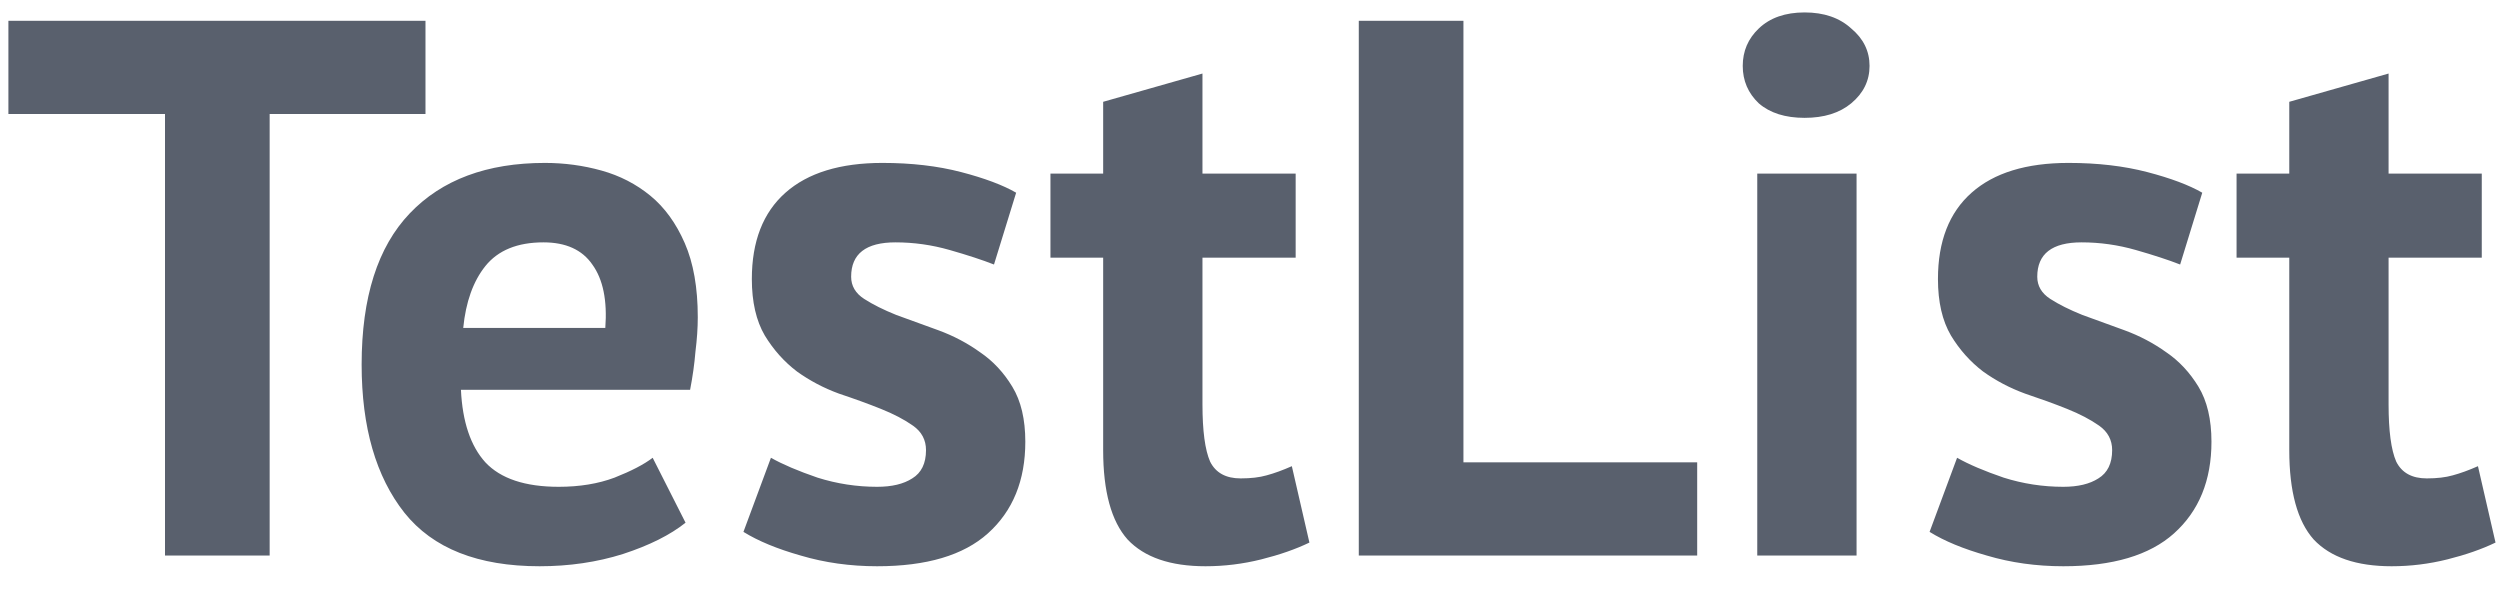
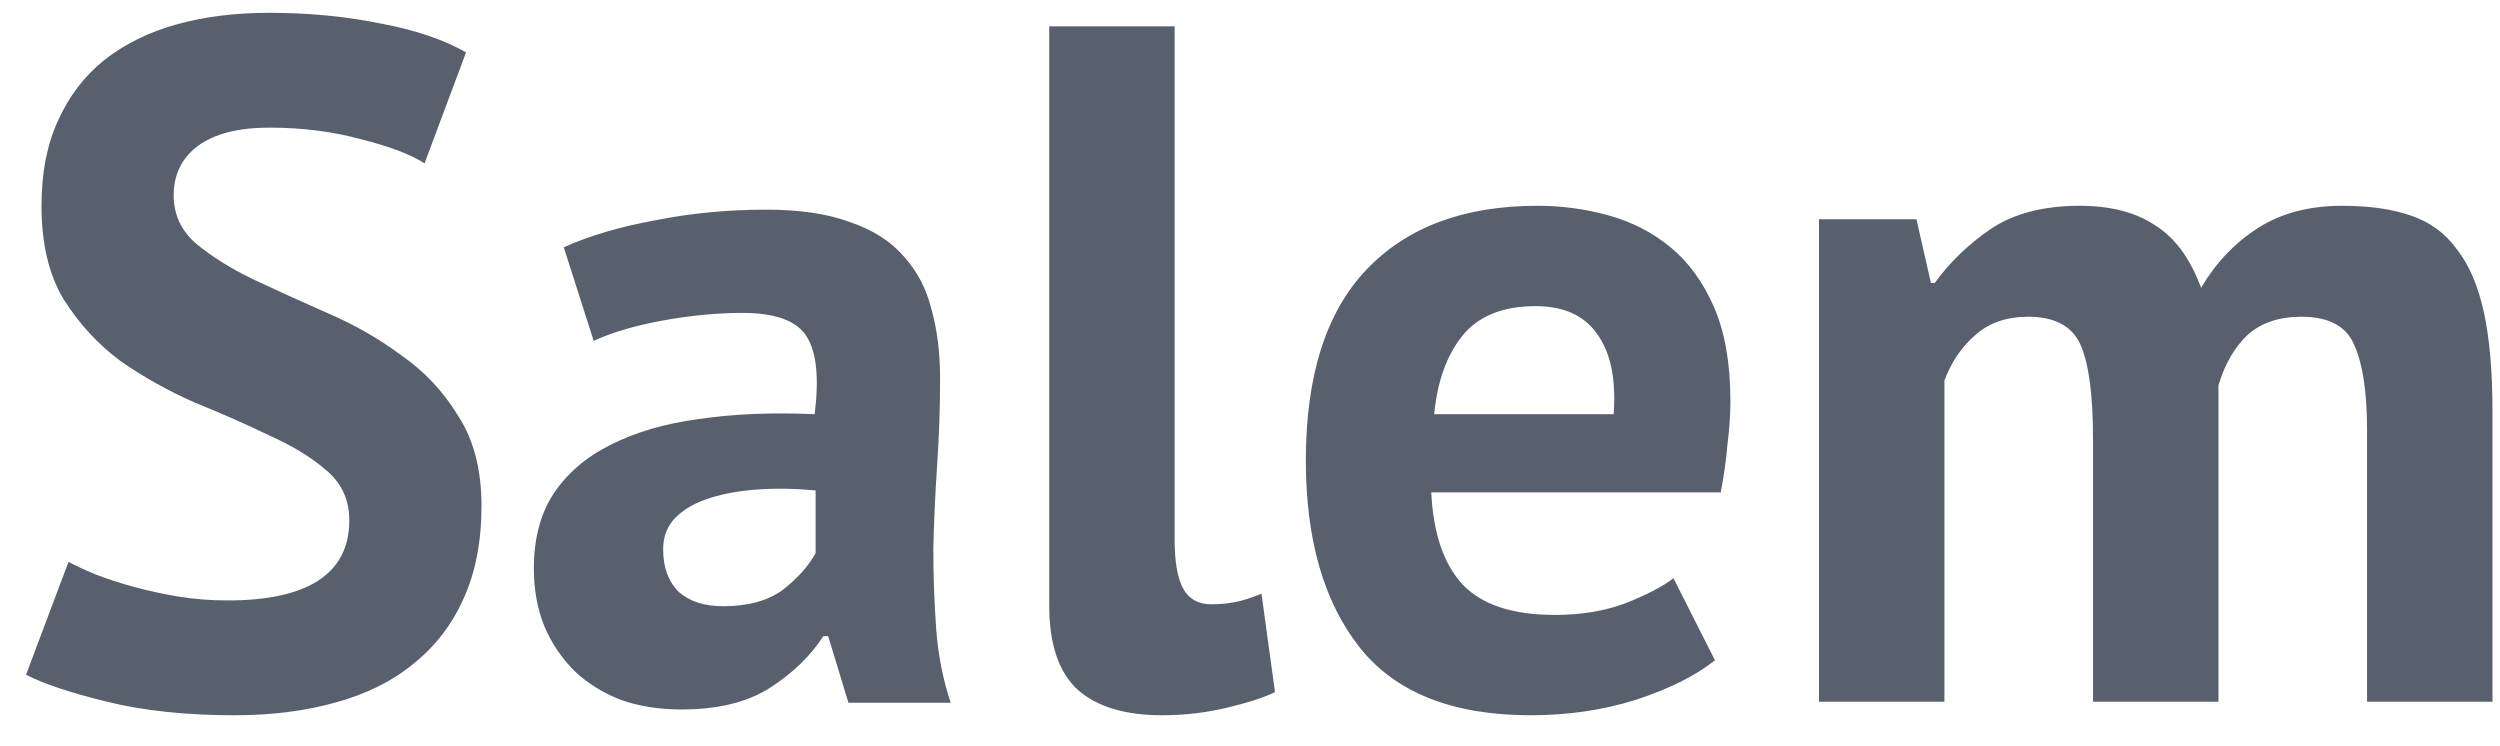
- <svg xmlns="http://www.w3.org/2000/svg" width="72" height="17" viewBox="0 0 72 17" fill="none">
-   <path d="M12.254 3.284H7.766V16H4.752V3.284H0.242V0.6H12.254V3.284ZM19.744 15.054C19.303 15.406 18.702 15.707 17.939 15.956C17.192 16.191 16.392 16.308 15.541 16.308C13.767 16.308 12.469 15.795 11.648 14.768C10.826 13.727 10.415 12.304 10.415 10.5C10.415 8.564 10.877 7.112 11.802 6.144C12.726 5.176 14.024 4.692 15.695 4.692C16.253 4.692 16.796 4.765 17.323 4.912C17.852 5.059 18.321 5.301 18.732 5.638C19.142 5.975 19.472 6.43 19.721 7.002C19.971 7.574 20.096 8.285 20.096 9.136C20.096 9.444 20.073 9.774 20.029 10.126C20 10.478 19.949 10.845 19.875 11.226H13.275C13.319 12.15 13.554 12.847 13.979 13.316C14.419 13.785 15.123 14.02 16.091 14.02C16.693 14.02 17.228 13.932 17.698 13.756C18.181 13.565 18.548 13.375 18.797 13.184L19.744 15.054ZM15.652 6.98C14.903 6.98 14.346 7.207 13.979 7.662C13.627 8.102 13.415 8.696 13.341 9.444H17.433C17.492 8.652 17.367 8.043 17.059 7.618C16.766 7.193 16.297 6.98 15.652 6.98ZM26.669 12.964C26.669 12.671 26.545 12.436 26.295 12.26C26.046 12.084 25.738 11.923 25.371 11.776C25.005 11.629 24.601 11.483 24.161 11.336C23.721 11.175 23.318 10.962 22.951 10.698C22.585 10.419 22.277 10.075 22.027 9.664C21.778 9.239 21.653 8.696 21.653 8.036C21.653 6.951 21.976 6.122 22.621 5.55C23.267 4.978 24.198 4.692 25.415 4.692C26.251 4.692 27.007 4.78 27.681 4.956C28.356 5.132 28.884 5.33 29.265 5.55L28.627 7.618C28.29 7.486 27.865 7.347 27.351 7.2C26.838 7.053 26.317 6.98 25.789 6.98C24.939 6.98 24.513 7.31 24.513 7.97C24.513 8.234 24.638 8.447 24.887 8.608C25.137 8.769 25.445 8.923 25.811 9.07C26.178 9.202 26.581 9.349 27.021 9.51C27.461 9.671 27.865 9.884 28.231 10.148C28.598 10.397 28.906 10.727 29.155 11.138C29.405 11.549 29.529 12.077 29.529 12.722C29.529 13.837 29.17 14.717 28.451 15.362C27.747 15.993 26.684 16.308 25.261 16.308C24.484 16.308 23.751 16.205 23.061 16C22.387 15.809 21.837 15.582 21.411 15.318L22.203 13.184C22.541 13.375 22.988 13.565 23.545 13.756C24.103 13.932 24.675 14.02 25.261 14.02C25.687 14.02 26.024 13.939 26.273 13.778C26.537 13.617 26.669 13.345 26.669 12.964ZM30.253 5H31.771V2.932L34.631 2.118V5H37.315V7.42H34.631V11.644C34.631 12.407 34.704 12.957 34.851 13.294C35.012 13.617 35.305 13.778 35.731 13.778C36.024 13.778 36.273 13.749 36.479 13.69C36.699 13.631 36.941 13.543 37.205 13.426L37.711 15.626C37.315 15.817 36.853 15.978 36.325 16.11C35.797 16.242 35.261 16.308 34.719 16.308C33.707 16.308 32.959 16.051 32.475 15.538C32.005 15.01 31.771 14.152 31.771 12.964V7.42H30.253V5ZM48.879 16H39.133V0.6H42.147V13.316H48.879V16ZM50.609 5H53.469V16H50.609V5ZM50.191 1.898C50.191 1.473 50.345 1.113 50.653 0.82C50.976 0.512 51.416 0.358 51.973 0.358C52.531 0.358 52.978 0.512 53.315 0.82C53.667 1.113 53.843 1.473 53.843 1.898C53.843 2.323 53.667 2.683 53.315 2.976C52.978 3.255 52.531 3.394 51.973 3.394C51.416 3.394 50.976 3.255 50.653 2.976C50.345 2.683 50.191 2.323 50.191 1.898ZM60.83 12.964C60.83 12.671 60.705 12.436 60.456 12.26C60.206 12.084 59.898 11.923 59.532 11.776C59.165 11.629 58.761 11.483 58.322 11.336C57.882 11.175 57.478 10.962 57.111 10.698C56.745 10.419 56.437 10.075 56.188 9.664C55.938 9.239 55.813 8.696 55.813 8.036C55.813 6.951 56.136 6.122 56.782 5.55C57.427 4.978 58.358 4.692 59.575 4.692C60.411 4.692 61.167 4.78 61.842 4.956C62.516 5.132 63.044 5.33 63.425 5.55L62.788 7.618C62.45 7.486 62.025 7.347 61.511 7.2C60.998 7.053 60.477 6.98 59.95 6.98C59.099 6.98 58.673 7.31 58.673 7.97C58.673 8.234 58.798 8.447 59.047 8.608C59.297 8.769 59.605 8.923 59.971 9.07C60.338 9.202 60.742 9.349 61.181 9.51C61.621 9.671 62.025 9.884 62.392 10.148C62.758 10.397 63.066 10.727 63.316 11.138C63.565 11.549 63.69 12.077 63.69 12.722C63.69 13.837 63.33 14.717 62.611 15.362C61.907 15.993 60.844 16.308 59.422 16.308C58.644 16.308 57.911 16.205 57.221 16C56.547 15.809 55.997 15.582 55.572 15.318L56.364 13.184C56.701 13.375 57.148 13.565 57.706 13.756C58.263 13.932 58.835 14.02 59.422 14.02C59.847 14.02 60.184 13.939 60.434 13.778C60.697 13.617 60.83 13.345 60.83 12.964ZM64.413 5H65.931V2.932L68.791 2.118V5H71.475V7.42H68.791V11.644C68.791 12.407 68.864 12.957 69.011 13.294C69.172 13.617 69.465 13.778 69.891 13.778C70.184 13.778 70.433 13.749 70.639 13.69C70.859 13.631 71.101 13.543 71.365 13.426L71.871 15.626C71.475 15.817 71.013 15.978 70.485 16.11C69.957 16.242 69.421 16.308 68.879 16.308C67.867 16.308 67.119 16.051 66.635 15.538C66.165 15.01 65.931 14.152 65.931 12.964V7.42H64.413V5Z" fill="#59606D" />
+ <svg xmlns="http://www.w3.org/2000/svg" width="57" height="17" viewBox="0 0 57 17" fill="none">
+   <path d="M7.964 11.864C7.964 11.395 7.788 11.013 7.436 10.72C7.099 10.427 6.666 10.163 6.138 9.928C5.625 9.679 5.06 9.429 4.444 9.18C3.843 8.916 3.278 8.601 2.75 8.234C2.237 7.853 1.804 7.383 1.452 6.826C1.115 6.269 0.946 5.557 0.946 4.692C0.946 3.944 1.071 3.299 1.32 2.756C1.569 2.199 1.921 1.737 2.376 1.37C2.845 1.003 3.395 0.732 4.026 0.556C4.657 0.38 5.361 0.292 6.138 0.292C7.033 0.292 7.876 0.373 8.668 0.534C9.46 0.681 10.113 0.901 10.626 1.194L9.68 3.724C9.357 3.519 8.873 3.335 8.228 3.174C7.583 2.998 6.886 2.91 6.138 2.91C5.434 2.91 4.891 3.049 4.51 3.328C4.143 3.607 3.96 3.981 3.96 4.45C3.96 4.89 4.129 5.257 4.466 5.55C4.818 5.843 5.251 6.115 5.764 6.364C6.292 6.613 6.857 6.87 7.458 7.134C8.074 7.398 8.639 7.721 9.152 8.102C9.68 8.469 10.113 8.931 10.45 9.488C10.802 10.031 10.978 10.713 10.978 11.534C10.978 12.355 10.839 13.067 10.56 13.668C10.296 14.255 9.915 14.746 9.416 15.142C8.932 15.538 8.338 15.831 7.634 16.022C6.945 16.213 6.182 16.308 5.346 16.308C4.246 16.308 3.278 16.205 2.442 16C1.606 15.795 0.99 15.589 0.594 15.384L1.562 12.81C1.723 12.898 1.929 12.993 2.178 13.096C2.442 13.199 2.735 13.294 3.058 13.382C3.381 13.47 3.718 13.543 4.07 13.602C4.437 13.661 4.811 13.69 5.192 13.69C6.087 13.69 6.769 13.543 7.238 13.25C7.722 12.942 7.964 12.48 7.964 11.864ZM12.854 5.638C13.441 5.374 14.137 5.169 14.944 5.022C15.751 4.861 16.594 4.78 17.474 4.78C18.237 4.78 18.875 4.875 19.388 5.066C19.901 5.242 20.305 5.499 20.598 5.836C20.906 6.173 21.119 6.577 21.236 7.046C21.368 7.515 21.434 8.043 21.434 8.63C21.434 9.275 21.412 9.928 21.368 10.588C21.324 11.233 21.295 11.871 21.28 12.502C21.28 13.133 21.302 13.749 21.346 14.35C21.39 14.937 21.5 15.494 21.676 16.022H19.344L18.882 14.504H18.772C18.479 14.959 18.068 15.355 17.54 15.692C17.027 16.015 16.359 16.176 15.538 16.176C15.025 16.176 14.563 16.103 14.152 15.956C13.741 15.795 13.389 15.575 13.096 15.296C12.803 15.003 12.575 14.665 12.414 14.284C12.253 13.888 12.172 13.448 12.172 12.964C12.172 12.289 12.319 11.725 12.612 11.27C12.92 10.801 13.353 10.427 13.91 10.148C14.482 9.855 15.157 9.657 15.934 9.554C16.726 9.437 17.606 9.4 18.574 9.444C18.677 8.623 18.618 8.036 18.398 7.684C18.178 7.317 17.687 7.134 16.924 7.134C16.352 7.134 15.743 7.193 15.098 7.31C14.467 7.427 13.947 7.581 13.536 7.772L12.854 5.638ZM16.484 13.822C17.056 13.822 17.511 13.697 17.848 13.448C18.185 13.184 18.435 12.905 18.596 12.612V11.182C18.141 11.138 17.701 11.131 17.276 11.16C16.865 11.189 16.499 11.255 16.176 11.358C15.853 11.461 15.597 11.607 15.406 11.798C15.215 11.989 15.12 12.231 15.12 12.524C15.12 12.935 15.237 13.257 15.472 13.492C15.721 13.712 16.059 13.822 16.484 13.822ZM26.782 12.304C26.782 12.817 26.848 13.191 26.98 13.426C27.112 13.661 27.325 13.778 27.618 13.778C27.794 13.778 27.963 13.763 28.124 13.734C28.3 13.705 28.513 13.639 28.762 13.536L29.07 15.78C28.835 15.897 28.476 16.015 27.992 16.132C27.508 16.249 27.009 16.308 26.496 16.308C25.66 16.308 25.022 16.117 24.582 15.736C24.142 15.34 23.922 14.695 23.922 13.8V0.6H26.782V12.304ZM39.101 15.054C38.661 15.406 38.059 15.707 37.297 15.956C36.549 16.191 35.749 16.308 34.899 16.308C33.124 16.308 31.826 15.795 31.005 14.768C30.183 13.727 29.773 12.304 29.773 10.5C29.773 8.564 30.235 7.112 31.159 6.144C32.083 5.176 33.381 4.692 35.053 4.692C35.61 4.692 36.153 4.765 36.681 4.912C37.209 5.059 37.678 5.301 38.089 5.638C38.499 5.975 38.83 6.43 39.079 7.002C39.328 7.574 39.453 8.285 39.453 9.136C39.453 9.444 39.431 9.774 39.387 10.126C39.358 10.478 39.306 10.845 39.233 11.226H32.633C32.677 12.15 32.911 12.847 33.337 13.316C33.777 13.785 34.481 14.02 35.449 14.02C36.05 14.02 36.586 13.932 37.055 13.756C37.539 13.565 37.906 13.375 38.155 13.184L39.101 15.054ZM35.009 6.98C34.261 6.98 33.703 7.207 33.337 7.662C32.985 8.102 32.772 8.696 32.699 9.444H36.791C36.849 8.652 36.725 8.043 36.417 7.618C36.123 7.193 35.654 6.98 35.009 6.98ZM47.721 16V10.016C47.721 9.004 47.625 8.285 47.435 7.86C47.244 7.435 46.848 7.222 46.247 7.222C45.748 7.222 45.345 7.361 45.037 7.64C44.729 7.904 44.494 8.249 44.333 8.674V16H41.473V5H43.695L44.025 6.452H44.113C44.45 5.983 44.875 5.572 45.389 5.22C45.917 4.868 46.591 4.692 47.413 4.692C48.117 4.692 48.689 4.839 49.129 5.132C49.583 5.411 49.935 5.887 50.185 6.562C50.522 5.99 50.955 5.535 51.483 5.198C52.011 4.861 52.649 4.692 53.397 4.692C54.013 4.692 54.533 4.765 54.959 4.912C55.399 5.059 55.751 5.315 56.015 5.682C56.293 6.034 56.499 6.511 56.631 7.112C56.763 7.713 56.829 8.476 56.829 9.4V16H53.969V9.818C53.969 8.953 53.873 8.307 53.683 7.882C53.507 7.442 53.103 7.222 52.473 7.222C51.959 7.222 51.549 7.361 51.241 7.64C50.947 7.919 50.727 8.3 50.581 8.784V16H47.721Z" fill="#59606D" />
</svg>
